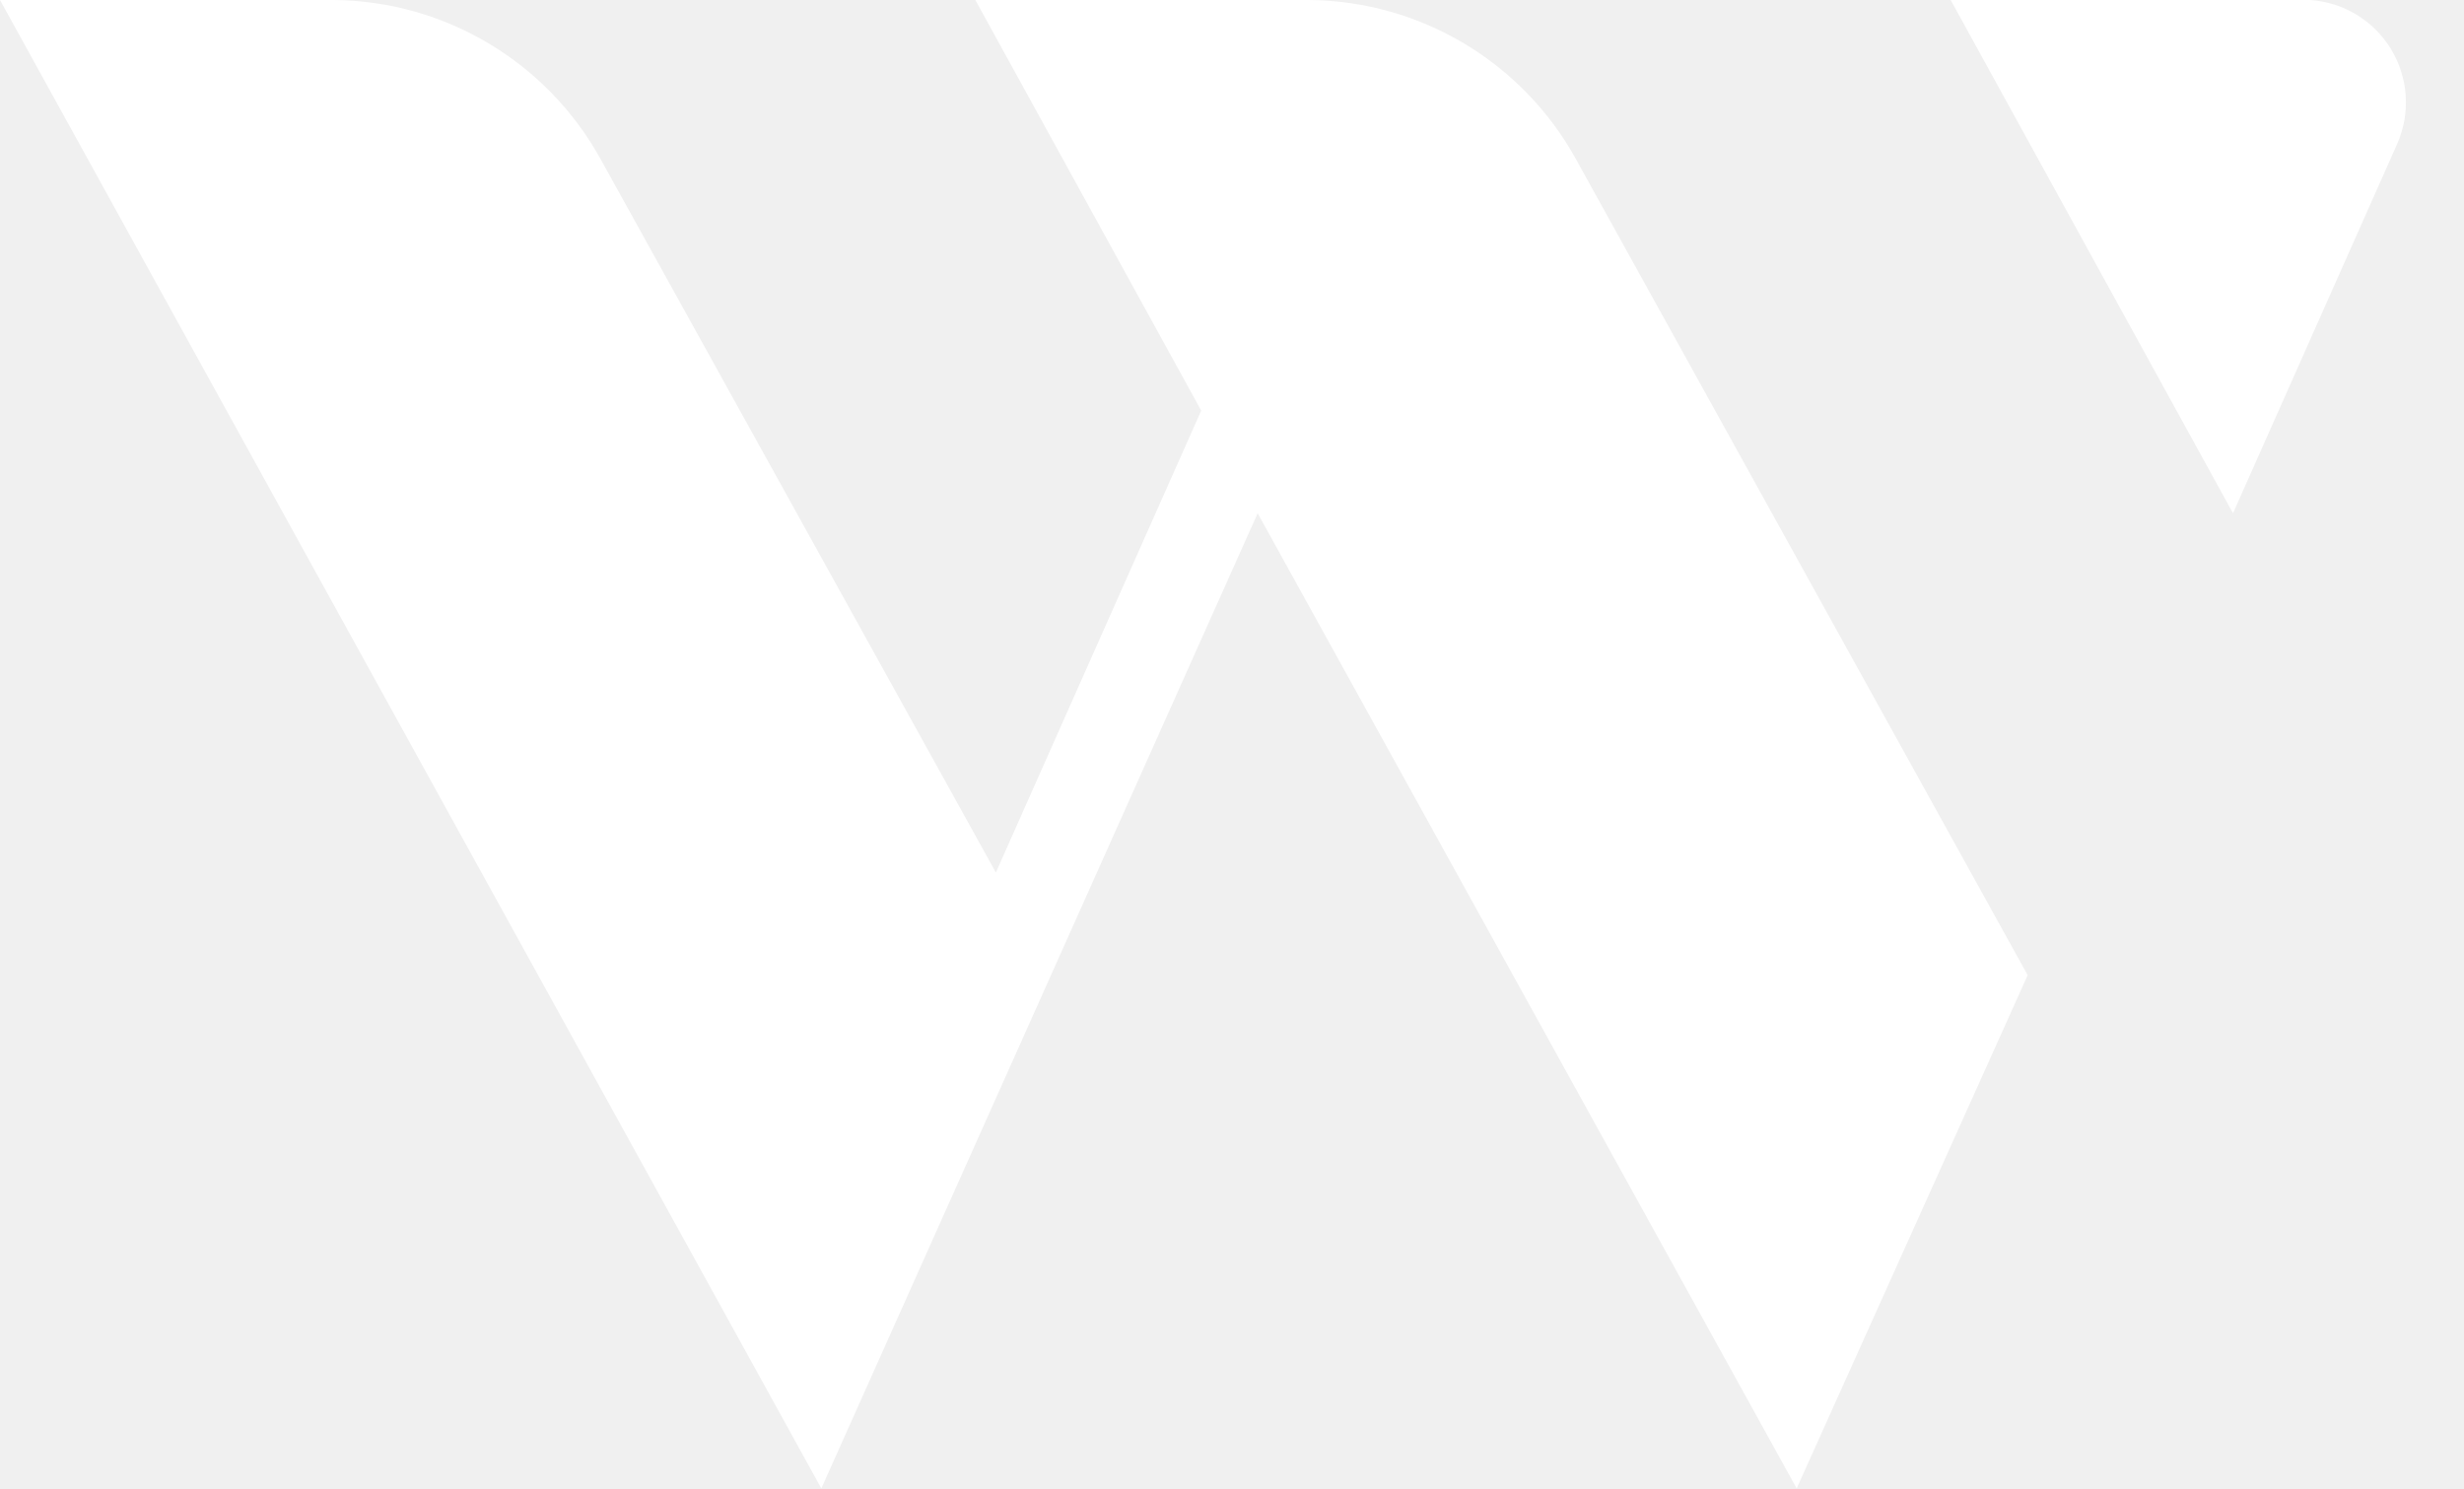
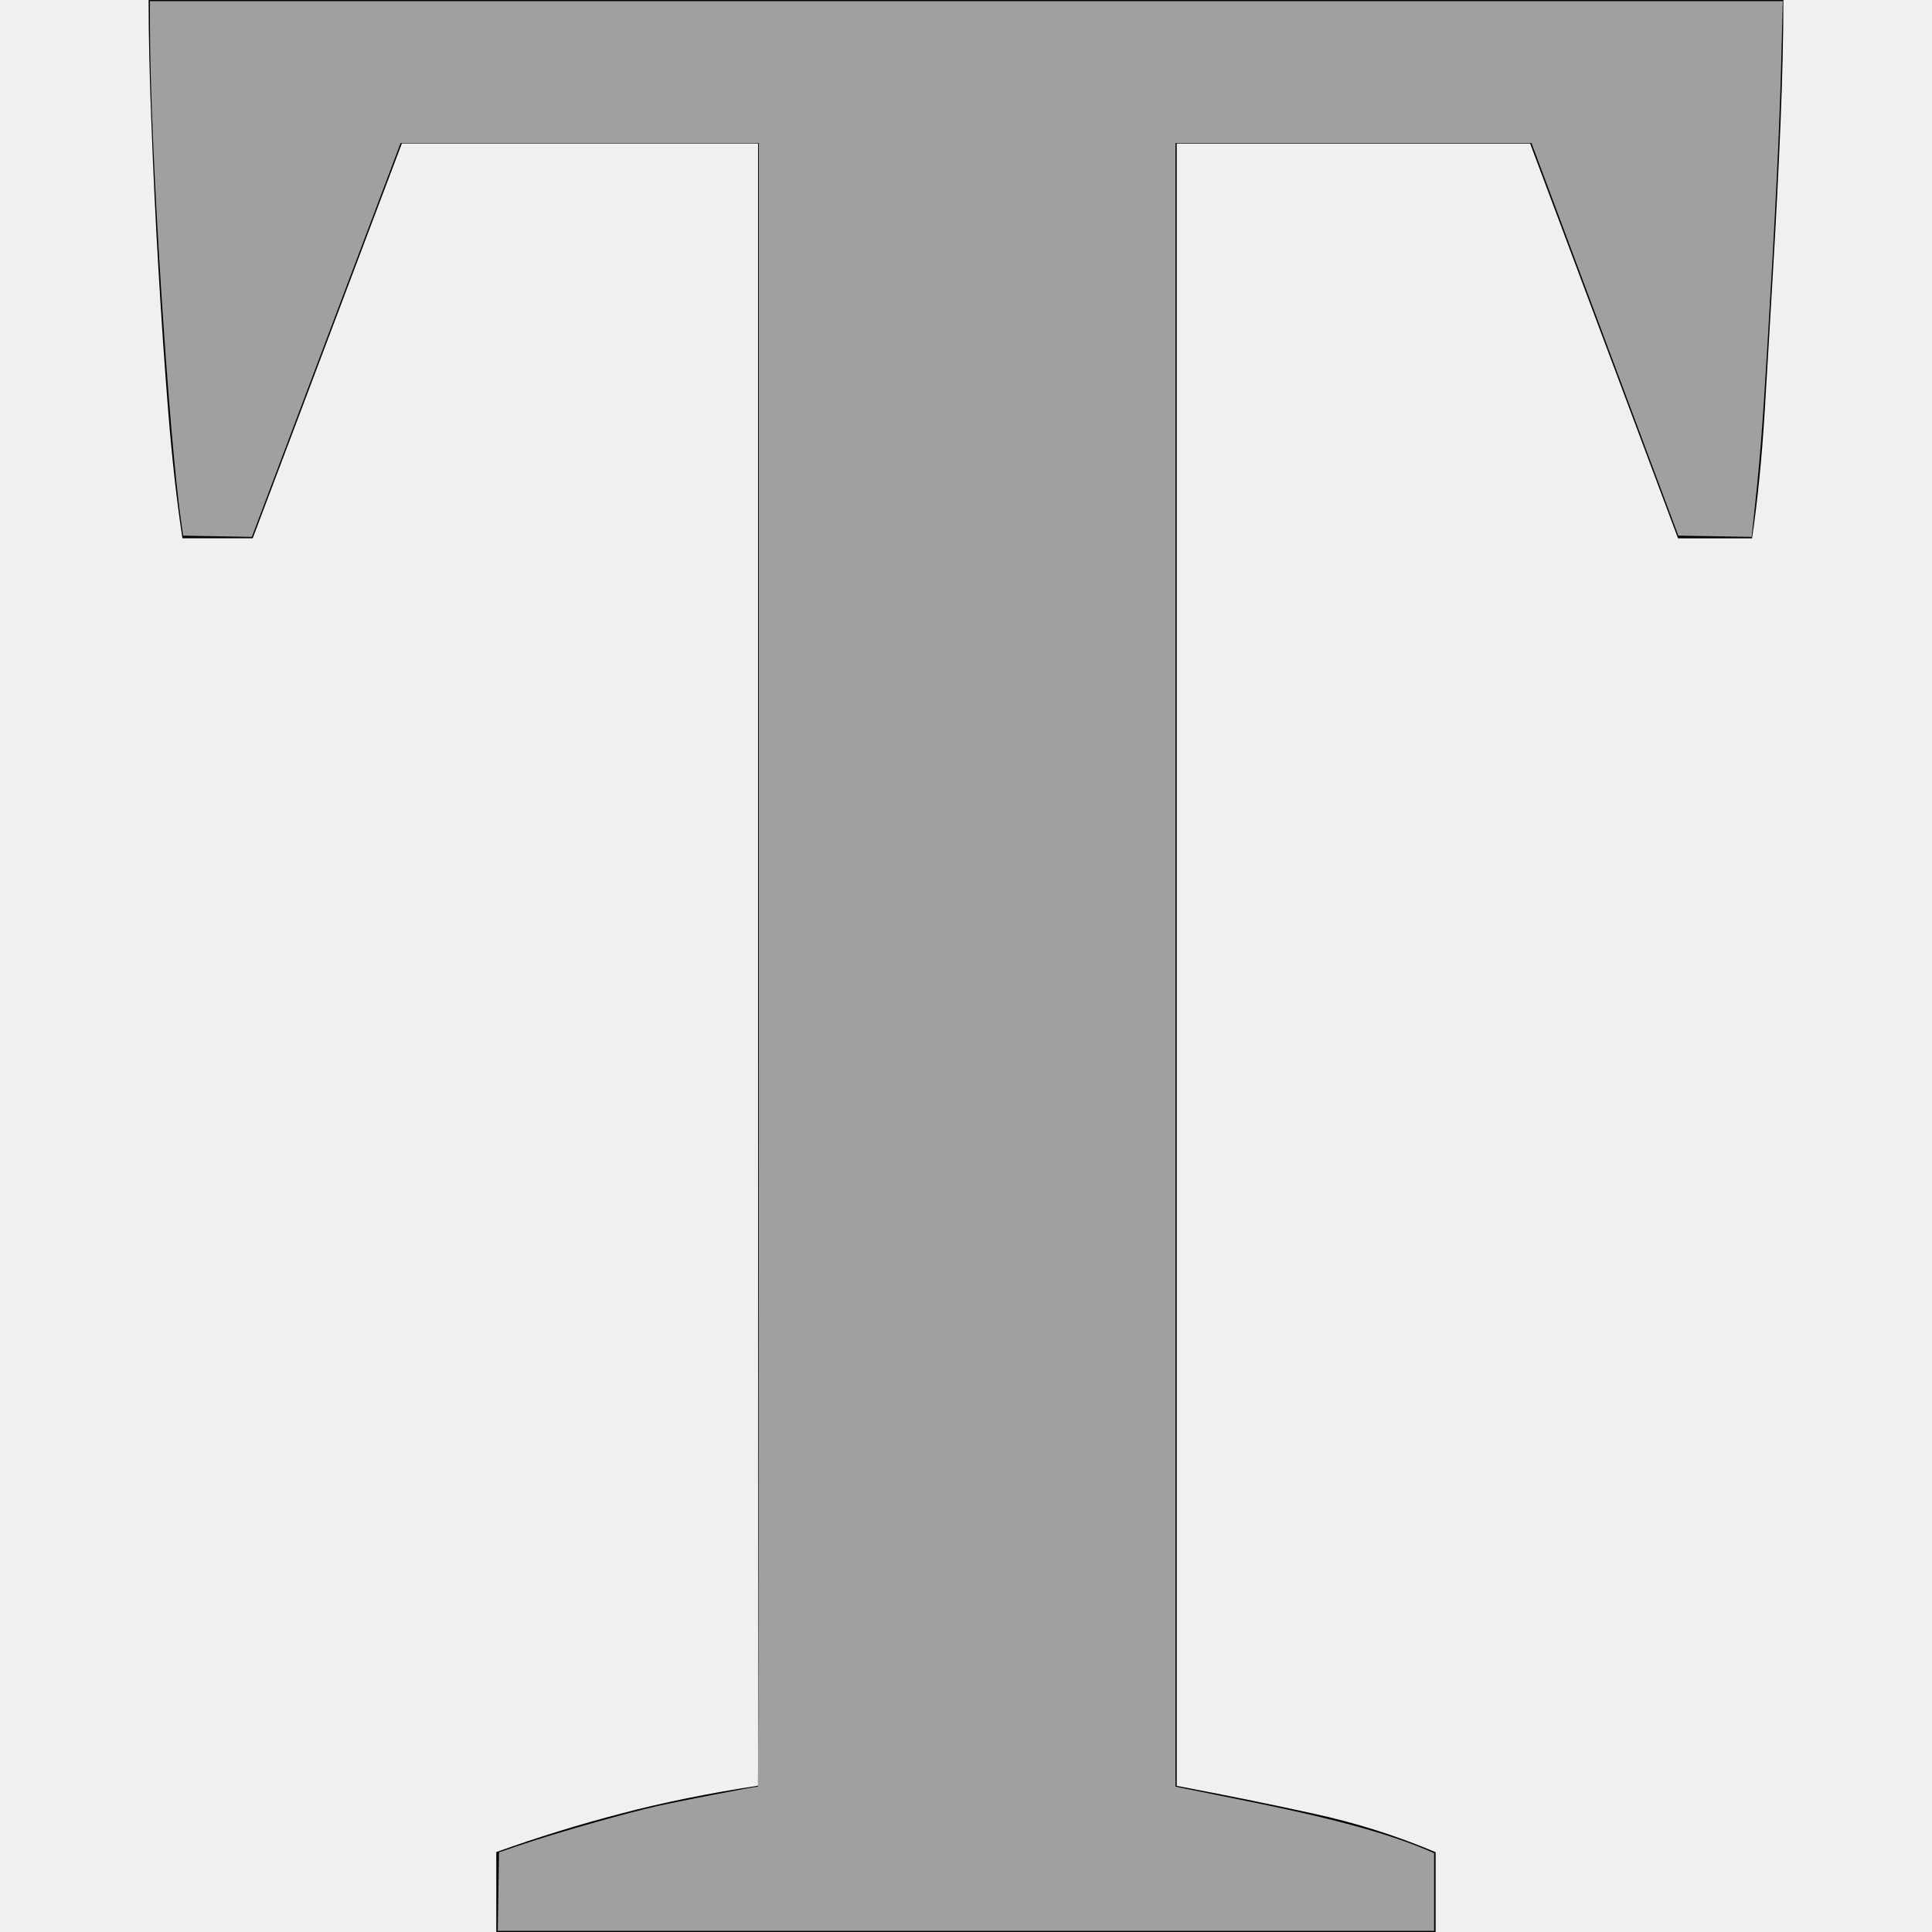
- <svg xmlns="http://www.w3.org/2000/svg" width="48" height="29" fill="#fff" viewBox="0 0 48 29">
-   <path d="M0 0h6.5a6 6 0 0 1 5.2 3.1L19.4 17l4-9L19 0h6.5a6 6 0 0 1 5.2 3.1L39.5 19 35 29 24.5 10 16 29 0 0Zm46.7 2.8A2 2 0 0 0 45 0h-7l5.5 10 3.2-7.2Z" />
+ <svg xmlns="http://www.w3.org/2000/svg" height="800px" width="800px" version="1.1" id="Capa_1" viewBox="0 0 26 26" xml:space="preserve">
+   <defs id="defs11" />
+   <g id="g6">
+     <g id="g4">
+       <path style="fill:#030104;" d="M19.32,26H6.679v-1.076c0.556-0.199,1.117-0.372,1.686-0.52c0.568-0.15,1.18-0.272,1.837-0.373    v-22.1H5.408L3.401,7.244H2.455c-0.076-0.495-0.139-1.06-0.19-1.691C2.214,4.924,2.171,4.28,2.132,3.621    c-0.039-0.652-0.069-1.3-0.093-1.929C2.013,1.063,2,0.496,2,0h22c0,0.496-0.014,1.055-0.039,1.672    c-0.026,0.619-0.058,1.257-0.097,1.913s-0.075,1.3-0.114,1.932c-0.038,0.631-0.095,1.209-0.172,1.728h-0.996l-1.99-5.313h-4.756    v22.101c0.656,0.125,1.27,0.248,1.836,0.373c0.569,0.123,1.117,0.295,1.648,0.52V26z" id="path2" />
+     </g>
+   </g>
+   <path style="fill:#a0a0a0;stroke:none;stroke-width:0.948" d="m 206.376,783.26 0.259,-16.267 9.479,-3.212 c 14.025,-4.753 43.128,-13.023 56.01,-15.917 9.163,-2.058 40.212,-8.054 41.707,-8.054 0.213,0 0.387,-153.128 0.387,-340.284 V 59.242 h -74.175 -74.175 l -30.788,81.54 -30.788,81.54 -14.22,-0.26 -14.22,-0.26 -0.698,-4.739 C 69.845,180.997 62.104,58.994 62.089,11.137 L 62.085,0.474 H 400.149 738.213 L 737.562,25.829 c -0.735,28.667 -2.388,62.398 -5.863,119.668 -2.088,34.412 -2.998,45.632 -5.788,71.35 l -0.594,5.473 -15.178,-0.26 -15.178,-0.26 L 664.564,140.521 634.167,59.242 h -73.718 -73.718 v 340.266 340.266 l 2.133,0.481 c 1.173,0.264 11.943,2.428 23.934,4.809 36.931,7.332 60.832,13.735 77.488,20.761 l 3.554,1.499 v 16.101 16.101 H 399.978 206.116 Z" id="path50" transform="scale(0.0325)" />
</svg>
